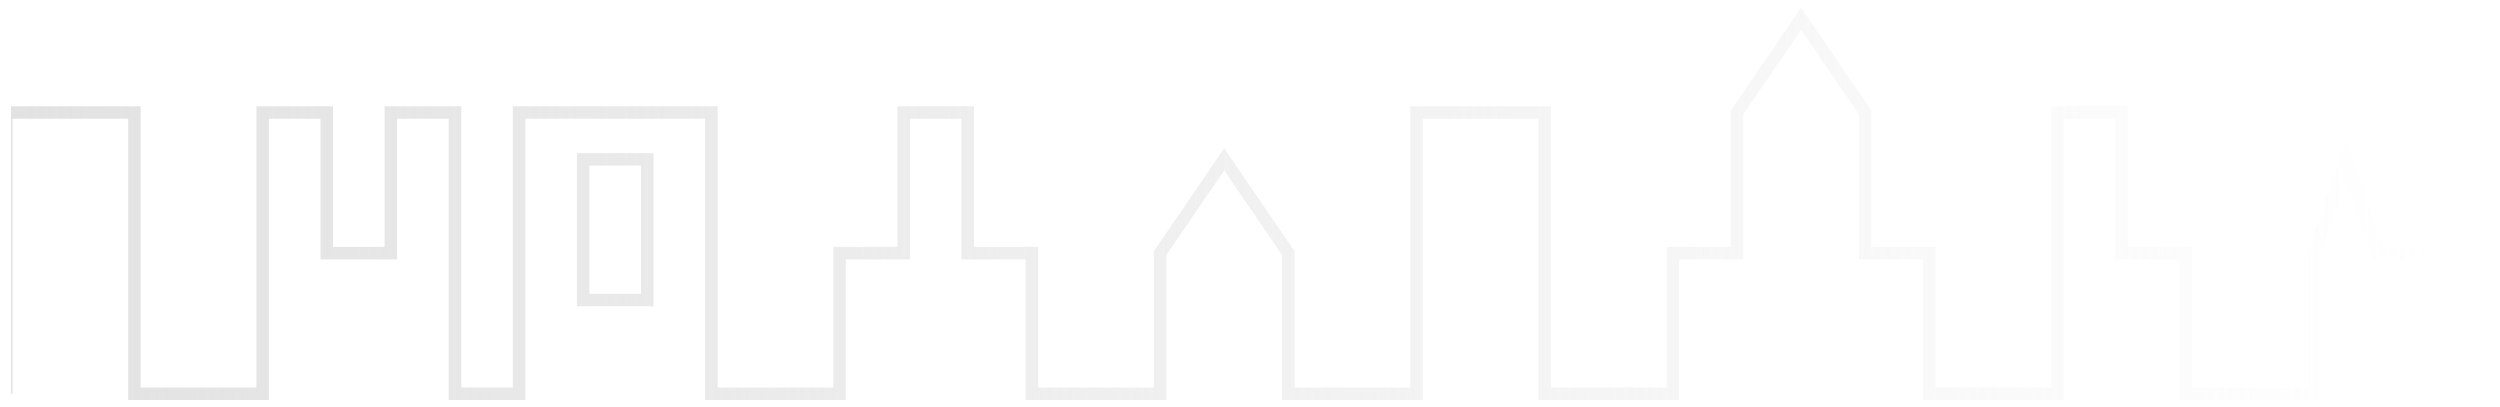
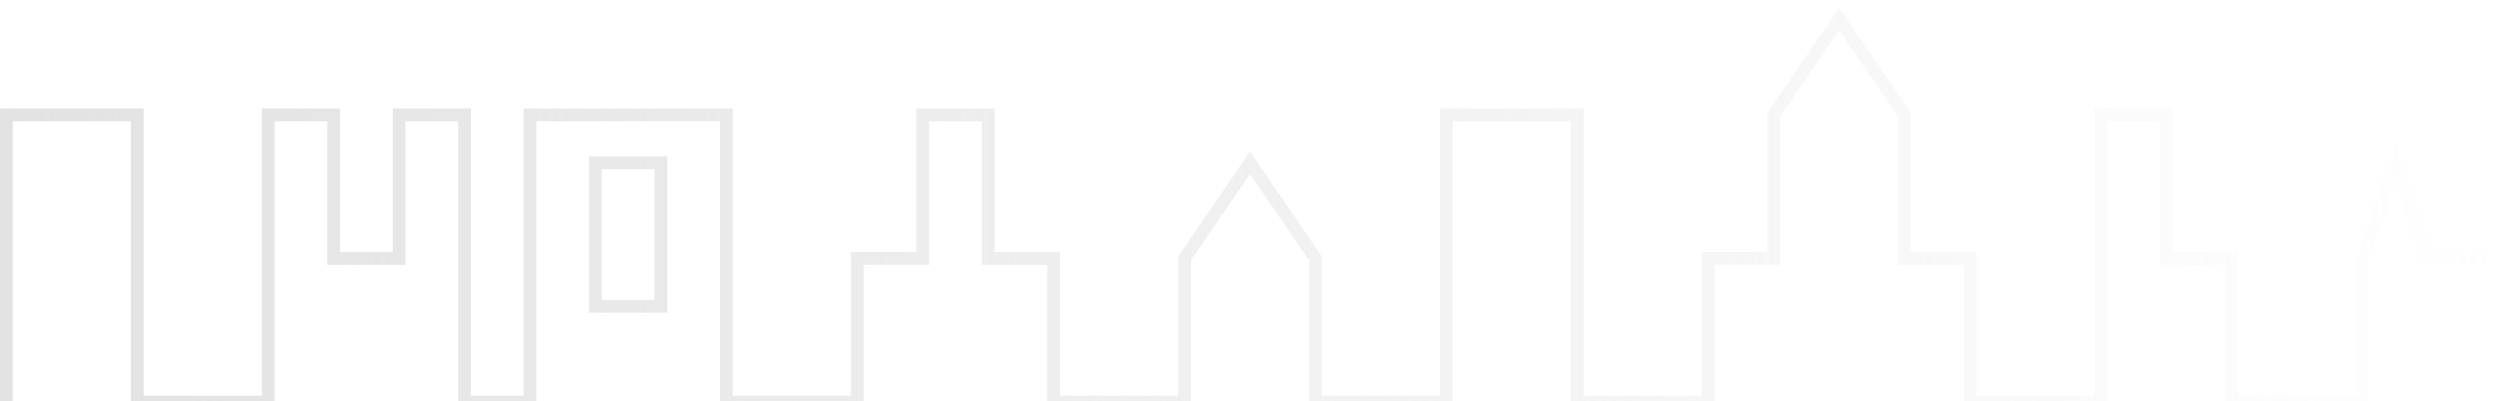
- <svg xmlns="http://www.w3.org/2000/svg" version="1.1" id="lineloading" x="0px" y="0px" width="400px" height="65px" fill-rule="evenodd">
+ <svg xmlns="http://www.w3.org/2000/svg" version="1.1" fill-rule="evenodd">
  <defs>
    <linearGradient id="cityscreen">
      <stop id="offa" stop-color="#E2E2E2" stop-opacity="0" offset="0" />
      <stop id="offb" stop-color="#E2E2E2" stop-opacity="1">
        <animate id="citywipeone" attributeName="offset" begin="0s; citywipetwo.end" dur="1" values="0;1" repeatCount="1" />
        <animate id="citywipetwo" attributeName="offset" begin="citywipeone.end" dur="1" values="1;0" repeatCount="1" />
      </stop>
      <stop id="offc" stop-color="#E2E2E2" stop-opacity="0" offset="1" />
    </linearGradient>
  </defs>
-   <path id="cityscape" fill="none" stroke="url(#cityscreen)" transform="translate(1,63) scale(1,-1)" stroke-width="2" d="M0.0,0  L0.0,45  L20.513,45  L20.513,0  L41.026,0  L41.026,45  L51.282,45  L51.282,22.5  L61.538,22.5  L61.538,45.0  L71.795,45.0  L71.795,0.0  L82.051,0.0  L82.051,45.0  L112.821,45.0  L112.821,0.0  L133.333,0.0  L133.333,22.5  L143.59,22.5  L143.59,45.0  L153.846,45.0  L153.846,22.5  L164.103,22.5  L164.103,0.0  L184.615,0.0  L184.615,22.5  L194.872,37.5  L205.128,22.5  L205.128,0.0  L205.128,0.0  L225.641,0.0  L225.641,45.0  L246.154,45.0  L246.154,0.0  L266.667,0.0  L266.667,22.5  L276.923,22.5  L276.923,45.0  L287.179,60.0  L297.436,45.0  L297.436,22.5  L307.692,22.5  L307.692,0.0  L328.205,0.0  L328.205,45.0  L338.462,45.0  L338.462,22.5  L348.718,22.5  L348.718,0.0  L369.231,0.0  L369.231,22.5  L374.359,37.5  L379.487,22.5  L389.744,22.5  L389.744,0.0    M92.308,15  L92.308,37.5  L102.564,37.5  L102.564,15.0  z " />
+   <path id="cityscape" fill="none" stroke="url(#cityscreen)" transform="translate(1,63) scale(1,-1)" stroke-width="2" d="M0.0,0 L0.0,45 L20.513,45 L20.513,0 L41.026,0 L41.026,45 L51.282,45 L51.282,22.5 L61.538,22.5 L61.538,45.0 L71.795,45.0 L71.795,0.0 L82.051,0.0 L82.051,45.0 L112.821,45.0 L112.821,0.0 L133.333,0.0 L133.333,22.5 L143.59,22.5 L143.59,45.0 L153.846,45.0 L153.846,22.5 L164.103,22.5 L164.103,0.0 L184.615,0.0 L184.615,22.5 L194.872,37.5 L205.128,22.5 L205.128,0.0 L205.128,0.0 L225.641,0.0 L225.641,45.0 L246.154,45.0 L246.154,0.0 L266.667,0.0 L266.667,22.5 L276.923,22.5 L276.923,45.0 L287.179,60.0 L297.436,45.0 L297.436,22.5 L307.692,22.5 L307.692,0.0 L328.205,0.0 L328.205,45.0 L338.462,45.0 L338.462,22.5 L348.718,22.5 L348.718,0.0 L369.231,0.0 L369.231,22.5 L374.359,37.5 L379.487,22.5 L389.744,22.5 L389.744,0.0      M92.308,15 L92.308,37.5 L102.564,37.5 L102.564,15.0 z" />
</svg>
